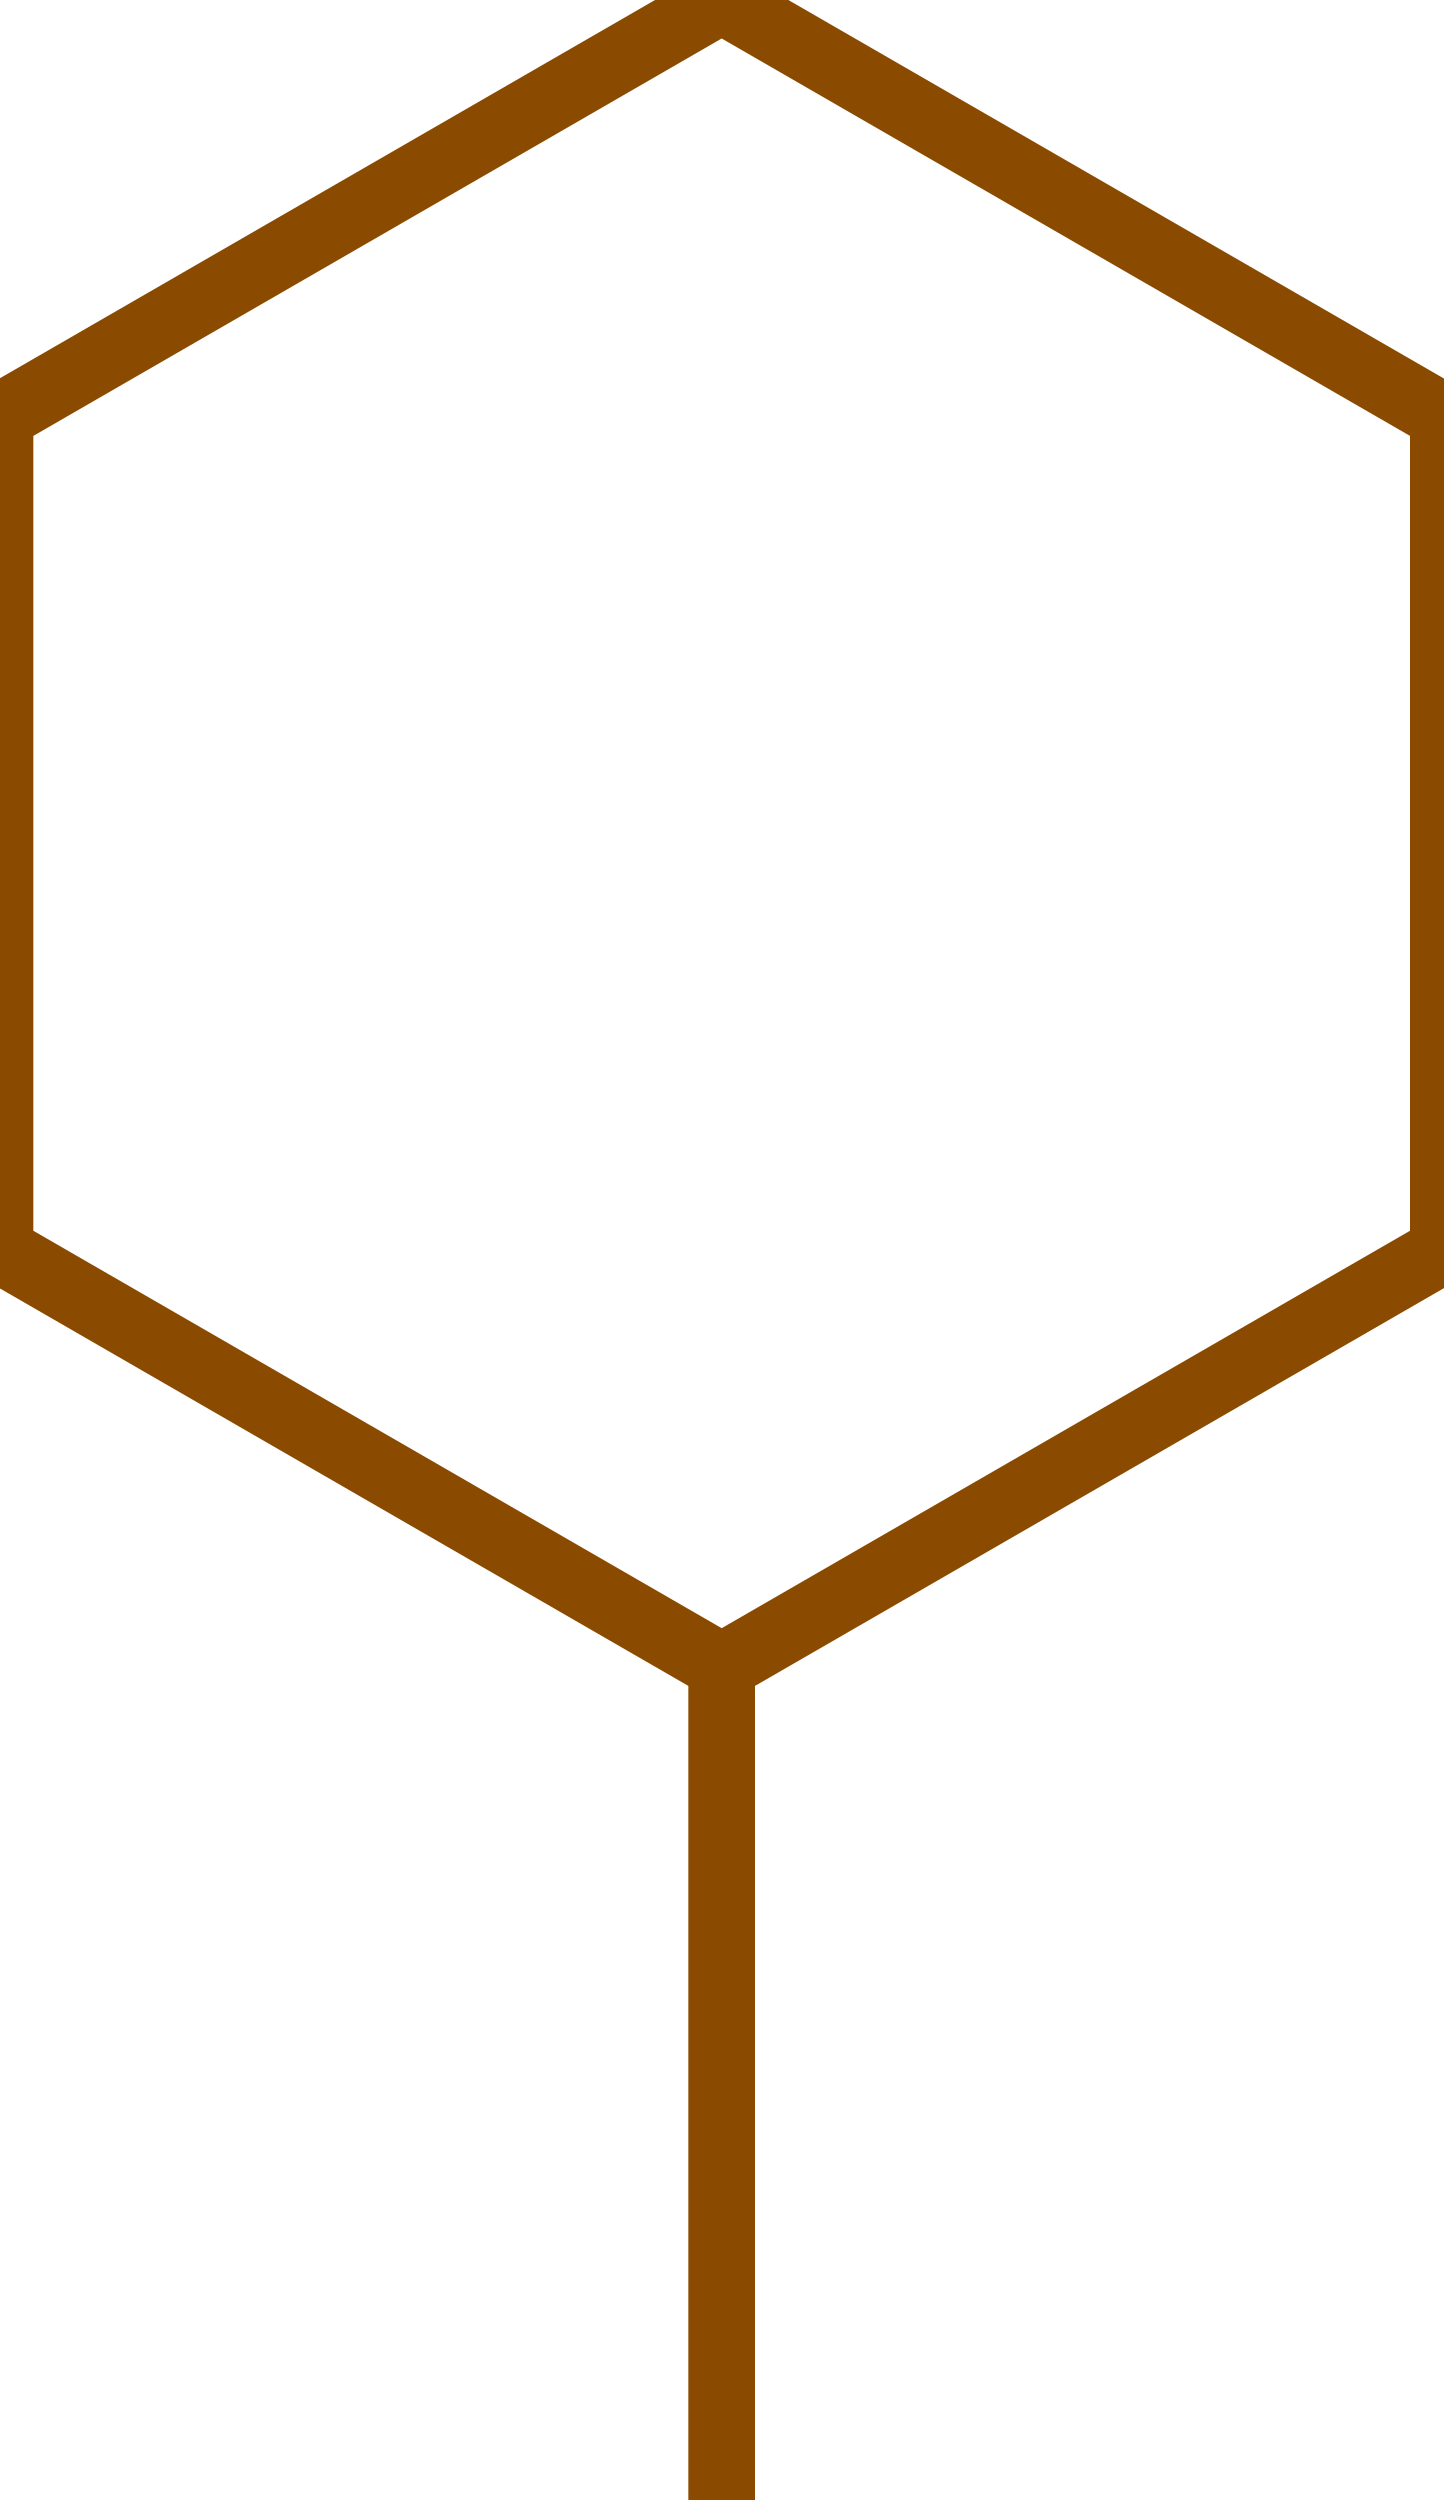
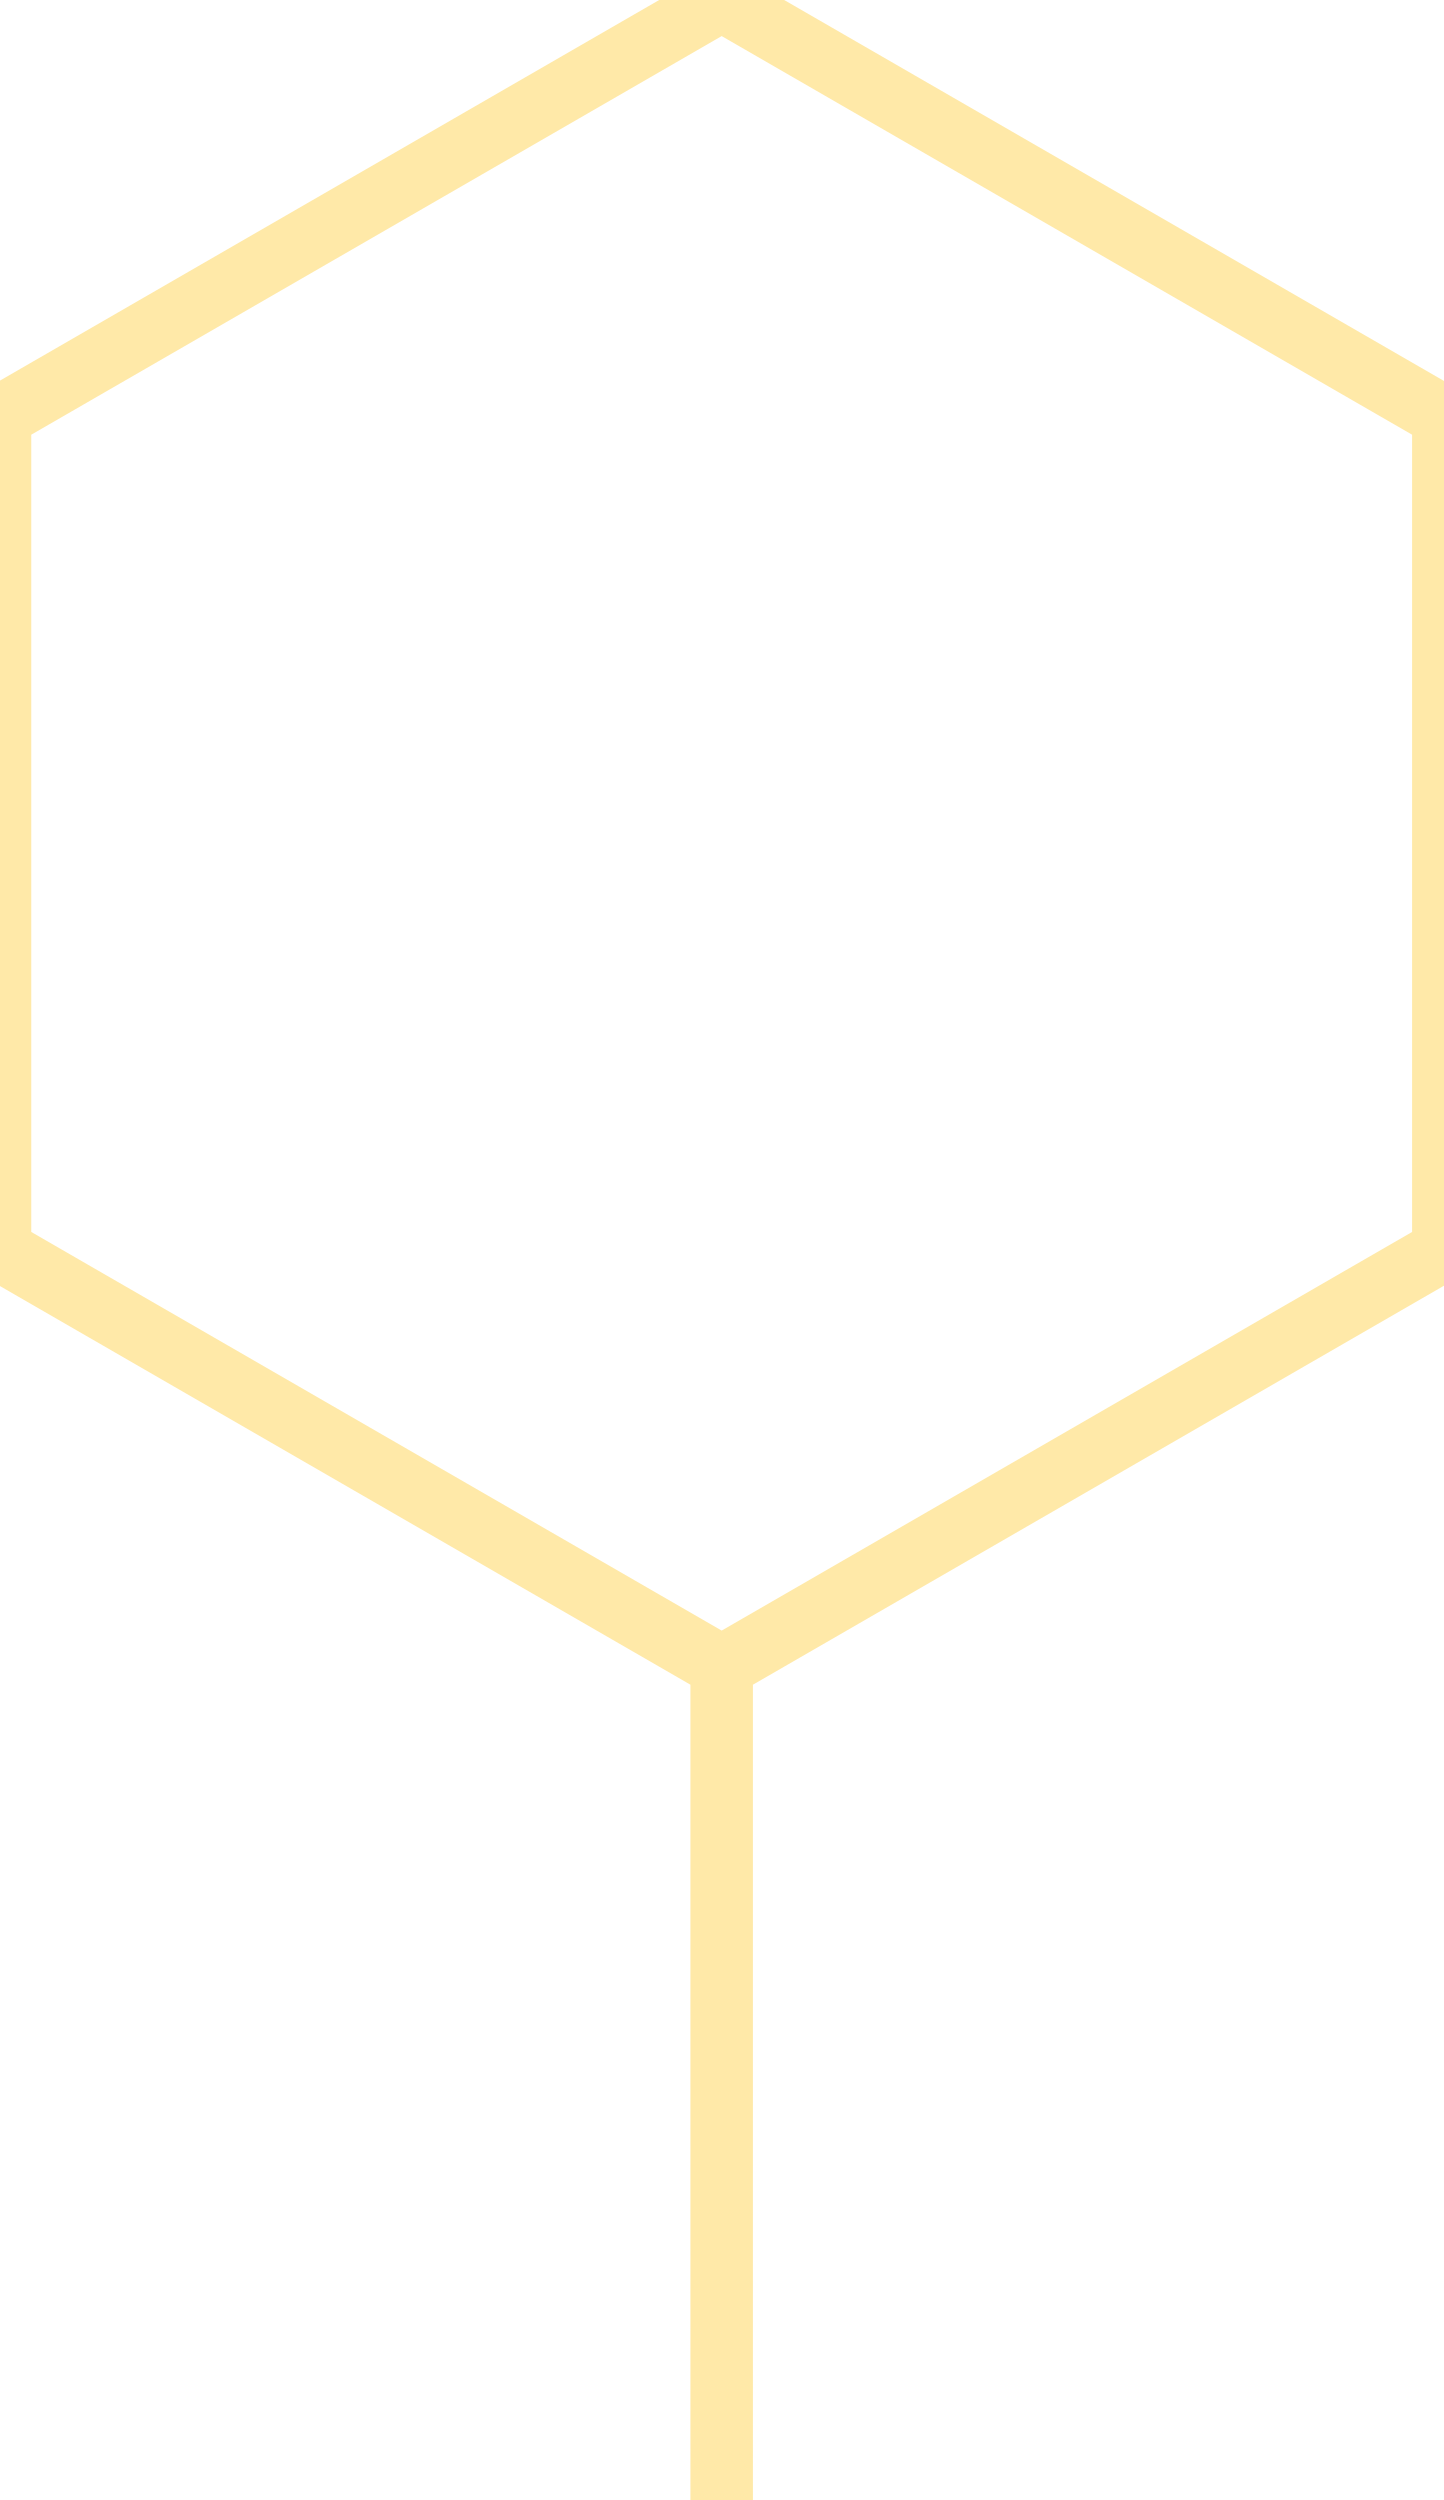
<svg xmlns="http://www.w3.org/2000/svg" width="69.28" height="120" viewBox="0 0 34.64 60">
-   <path d="M17.32 0 34.64 10v20L17.32 40 0 30V10zM17.32 40v20" fill="none" stroke="#8a4b00" stroke-width="1.6" stroke-linejoin="round" />
+   <path d="M17.32 0 34.64 10v20L17.32 40 0 30V10zM17.32 40v20" fill="none" stroke="#ffe9a8" stroke-width="1.5" stroke-linejoin="round" />
</svg>
